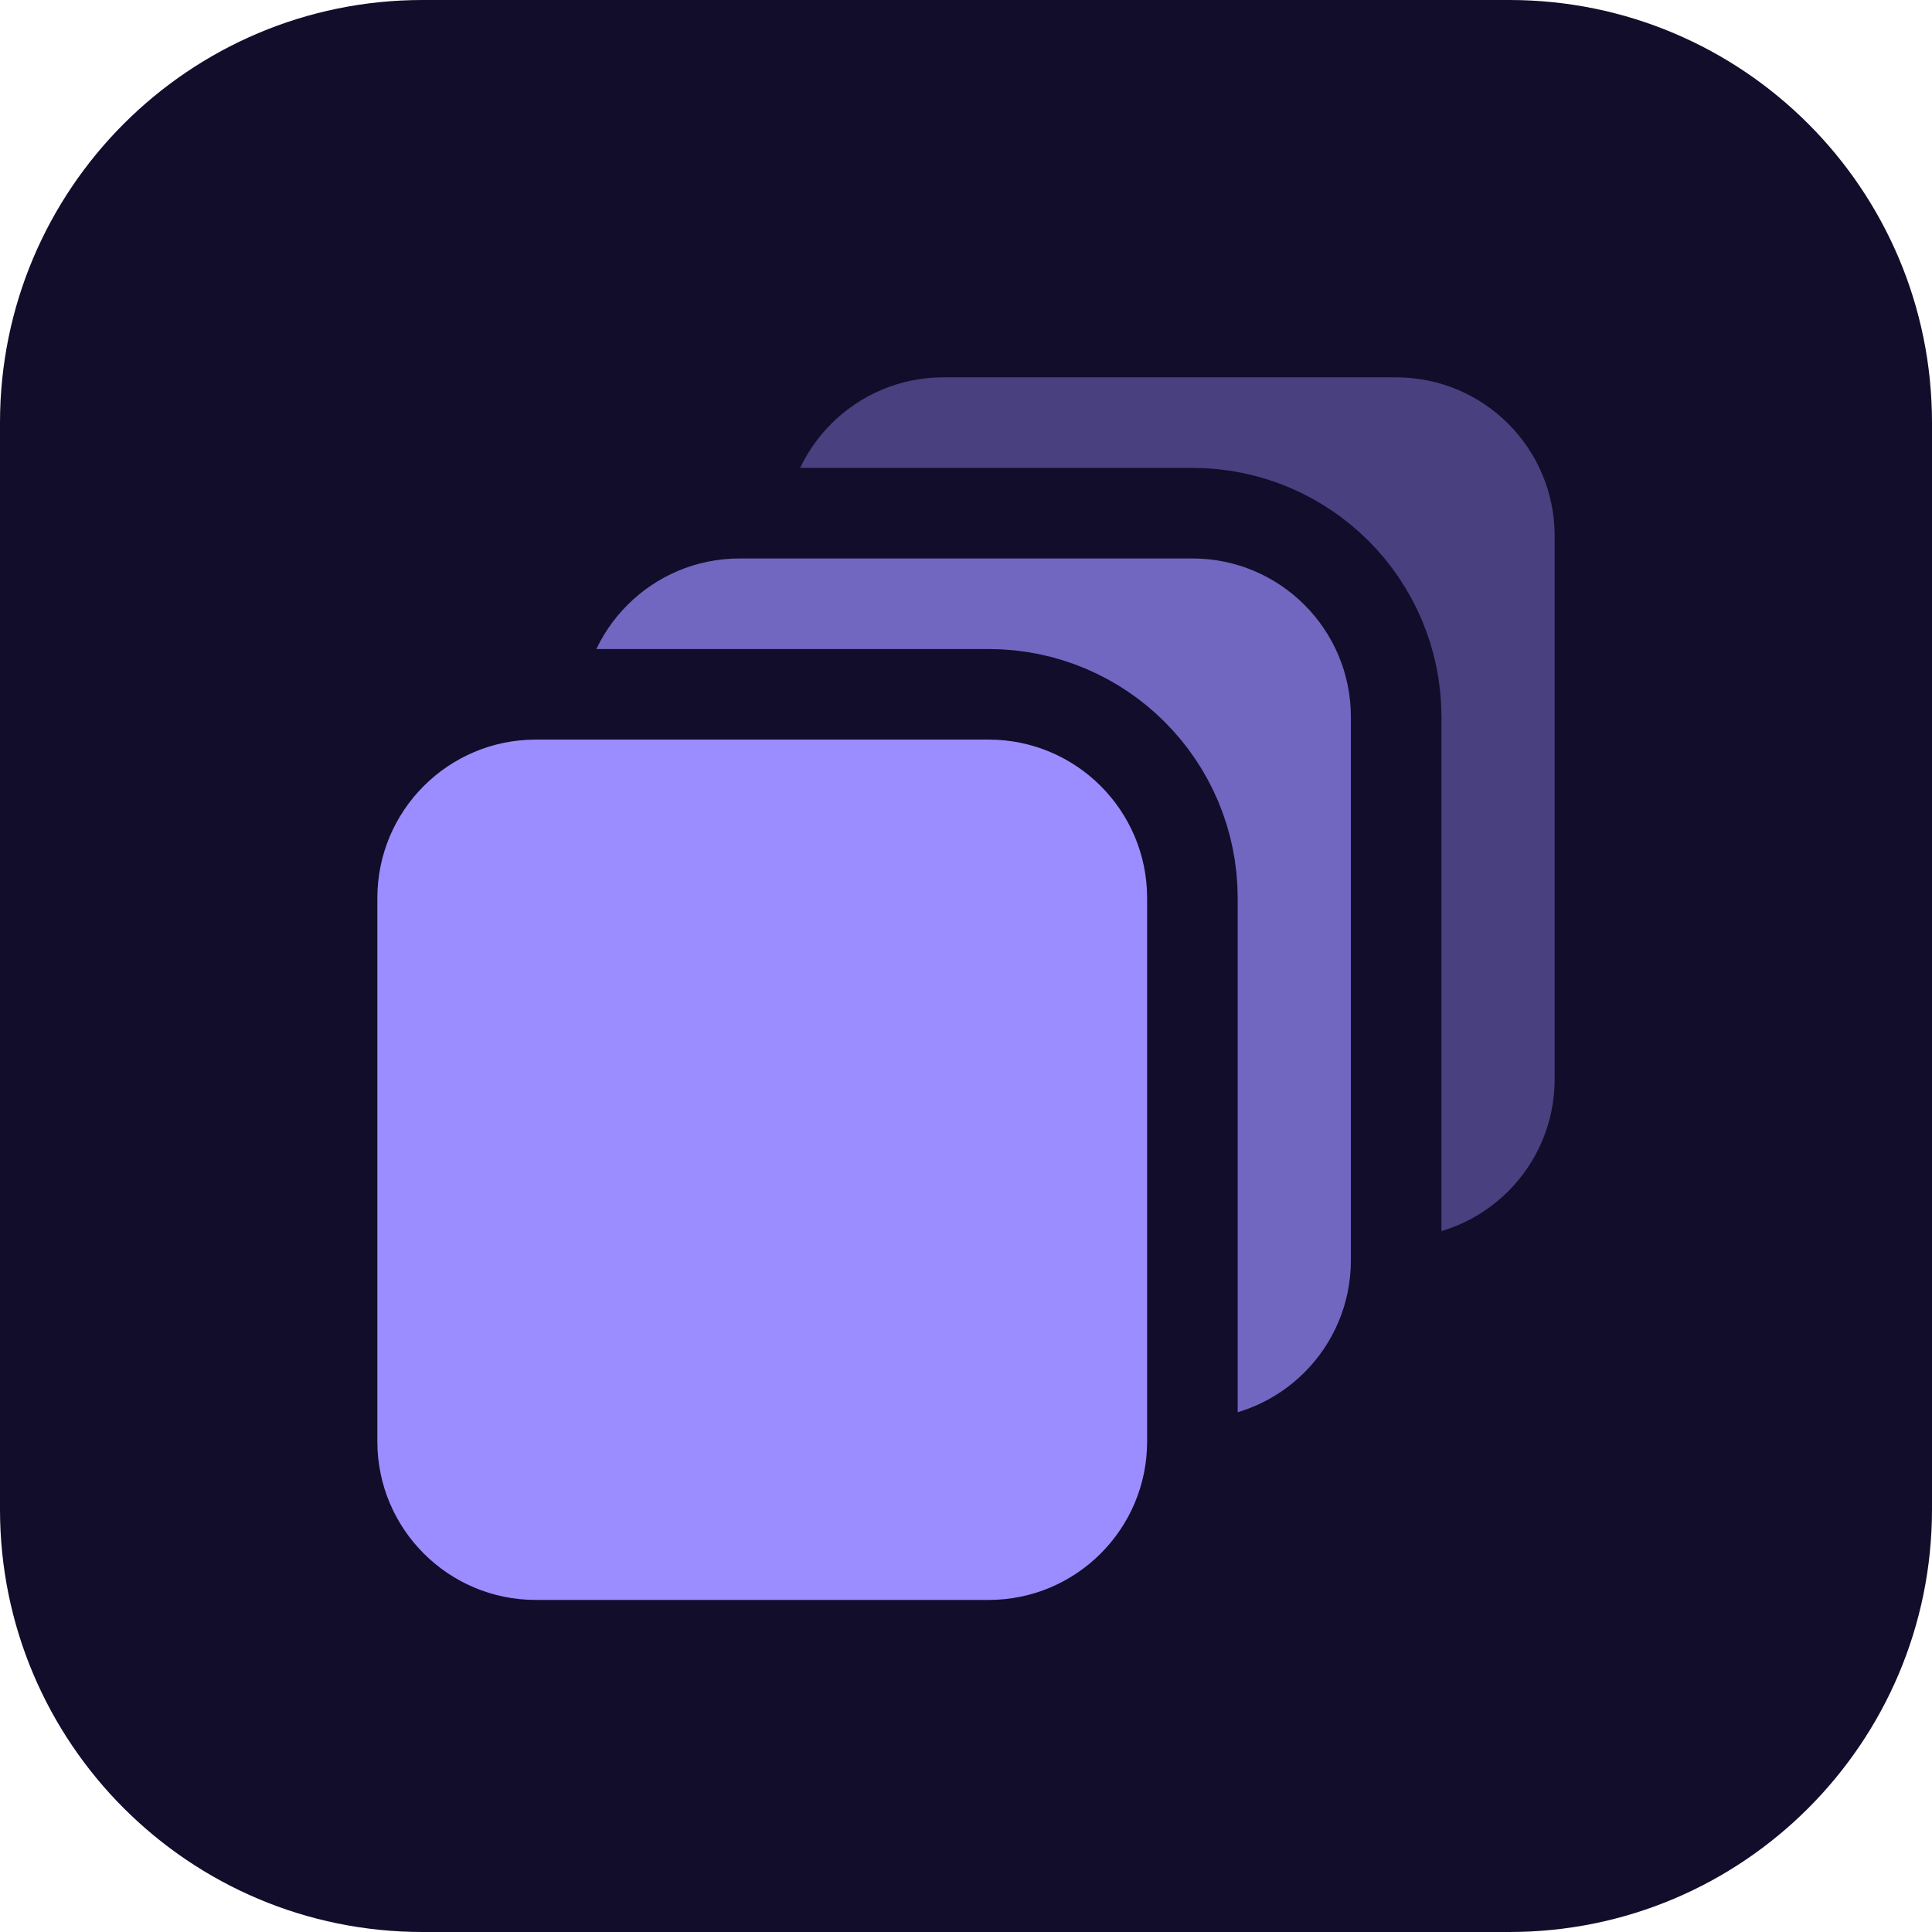
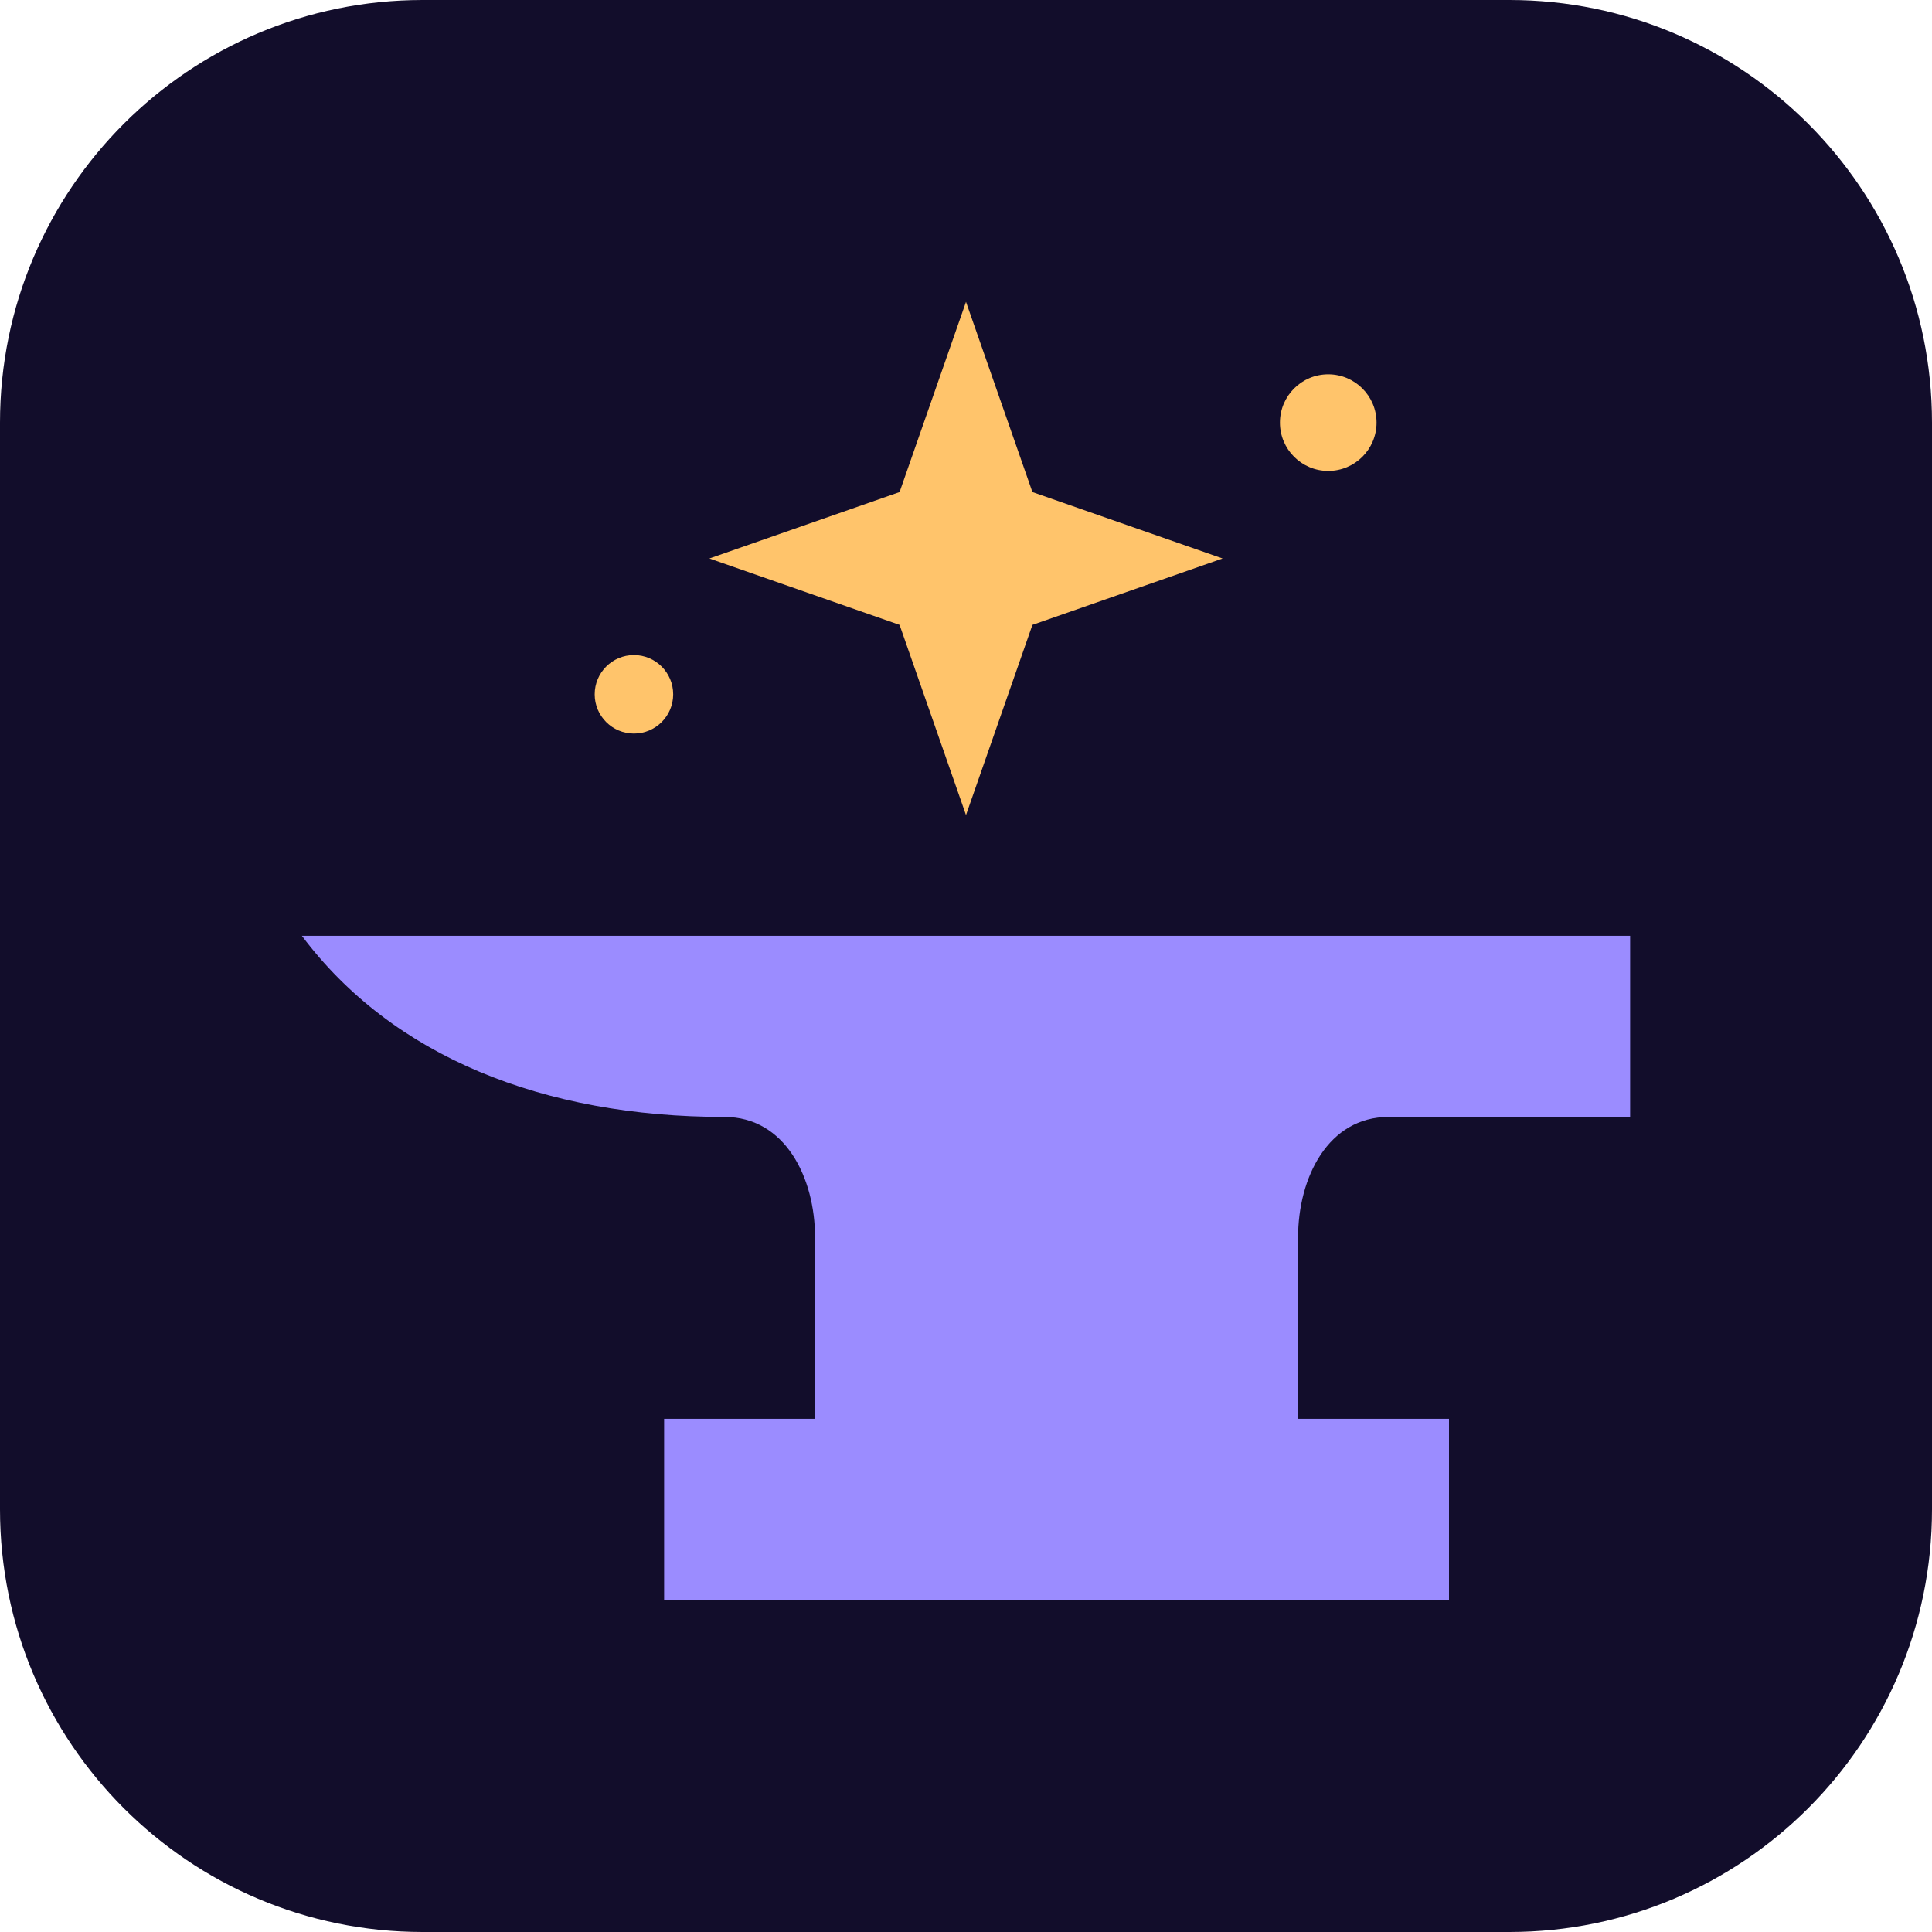
- <svg xmlns="http://www.w3.org/2000/svg" viewBox="0 0 32 32" width="32" height="32">
-   <rect width="32" height="32" rx="7" fill="#120d2b" />
-   <g transform="translate(4 4) scale(.75)">
-     <rect x="12" y="3" width="17" height="19" rx="3.5" fill="#9b8cff" fill-opacity=".4" />
-     <rect x="7.5" y="7" width="17" height="19" rx="3.5" fill="#120d2b" stroke="#120d2b" stroke-width="4" />
-     <rect x="7.5" y="7" width="17" height="19" rx="3.5" fill="#9b8cff" fill-opacity=".7" />
-     <rect x="3" y="11" width="17" height="19" rx="3.5" fill="#120d2b" stroke="#120d2b" stroke-width="4" />
-     <rect x="3" y="11" width="17" height="19" rx="3.5" fill="#9b8cff" />
+ <svg xmlns="http://www.w3.org/2000/svg" viewBox="0 0 64 64" width="32" height="32">
+   <rect width="64" height="64" rx="14" fill="#120d2b" />
+   <g transform="translate(0 4)" fill="#ffc46b">
+     <path d="M32 6l2.2 6.3 6.3 2.2-6.3 2.2L32 23l-2.2-6.3-6.3-2.2 6.3-2.2z" />
+     <circle cx="44" cy="10" r="1.6" />
+     <circle cx="21" cy="19" r="1.3" />
  </g>
+   <path transform="translate(3 4)" d="M7 27h44v6h-8c-2 0-3 2-3 4v6h5v6H19v-6h5v-6c0-2-1-4-3-4-6 0-11-2-14-6z" fill="#9b8cff" />
</svg>
